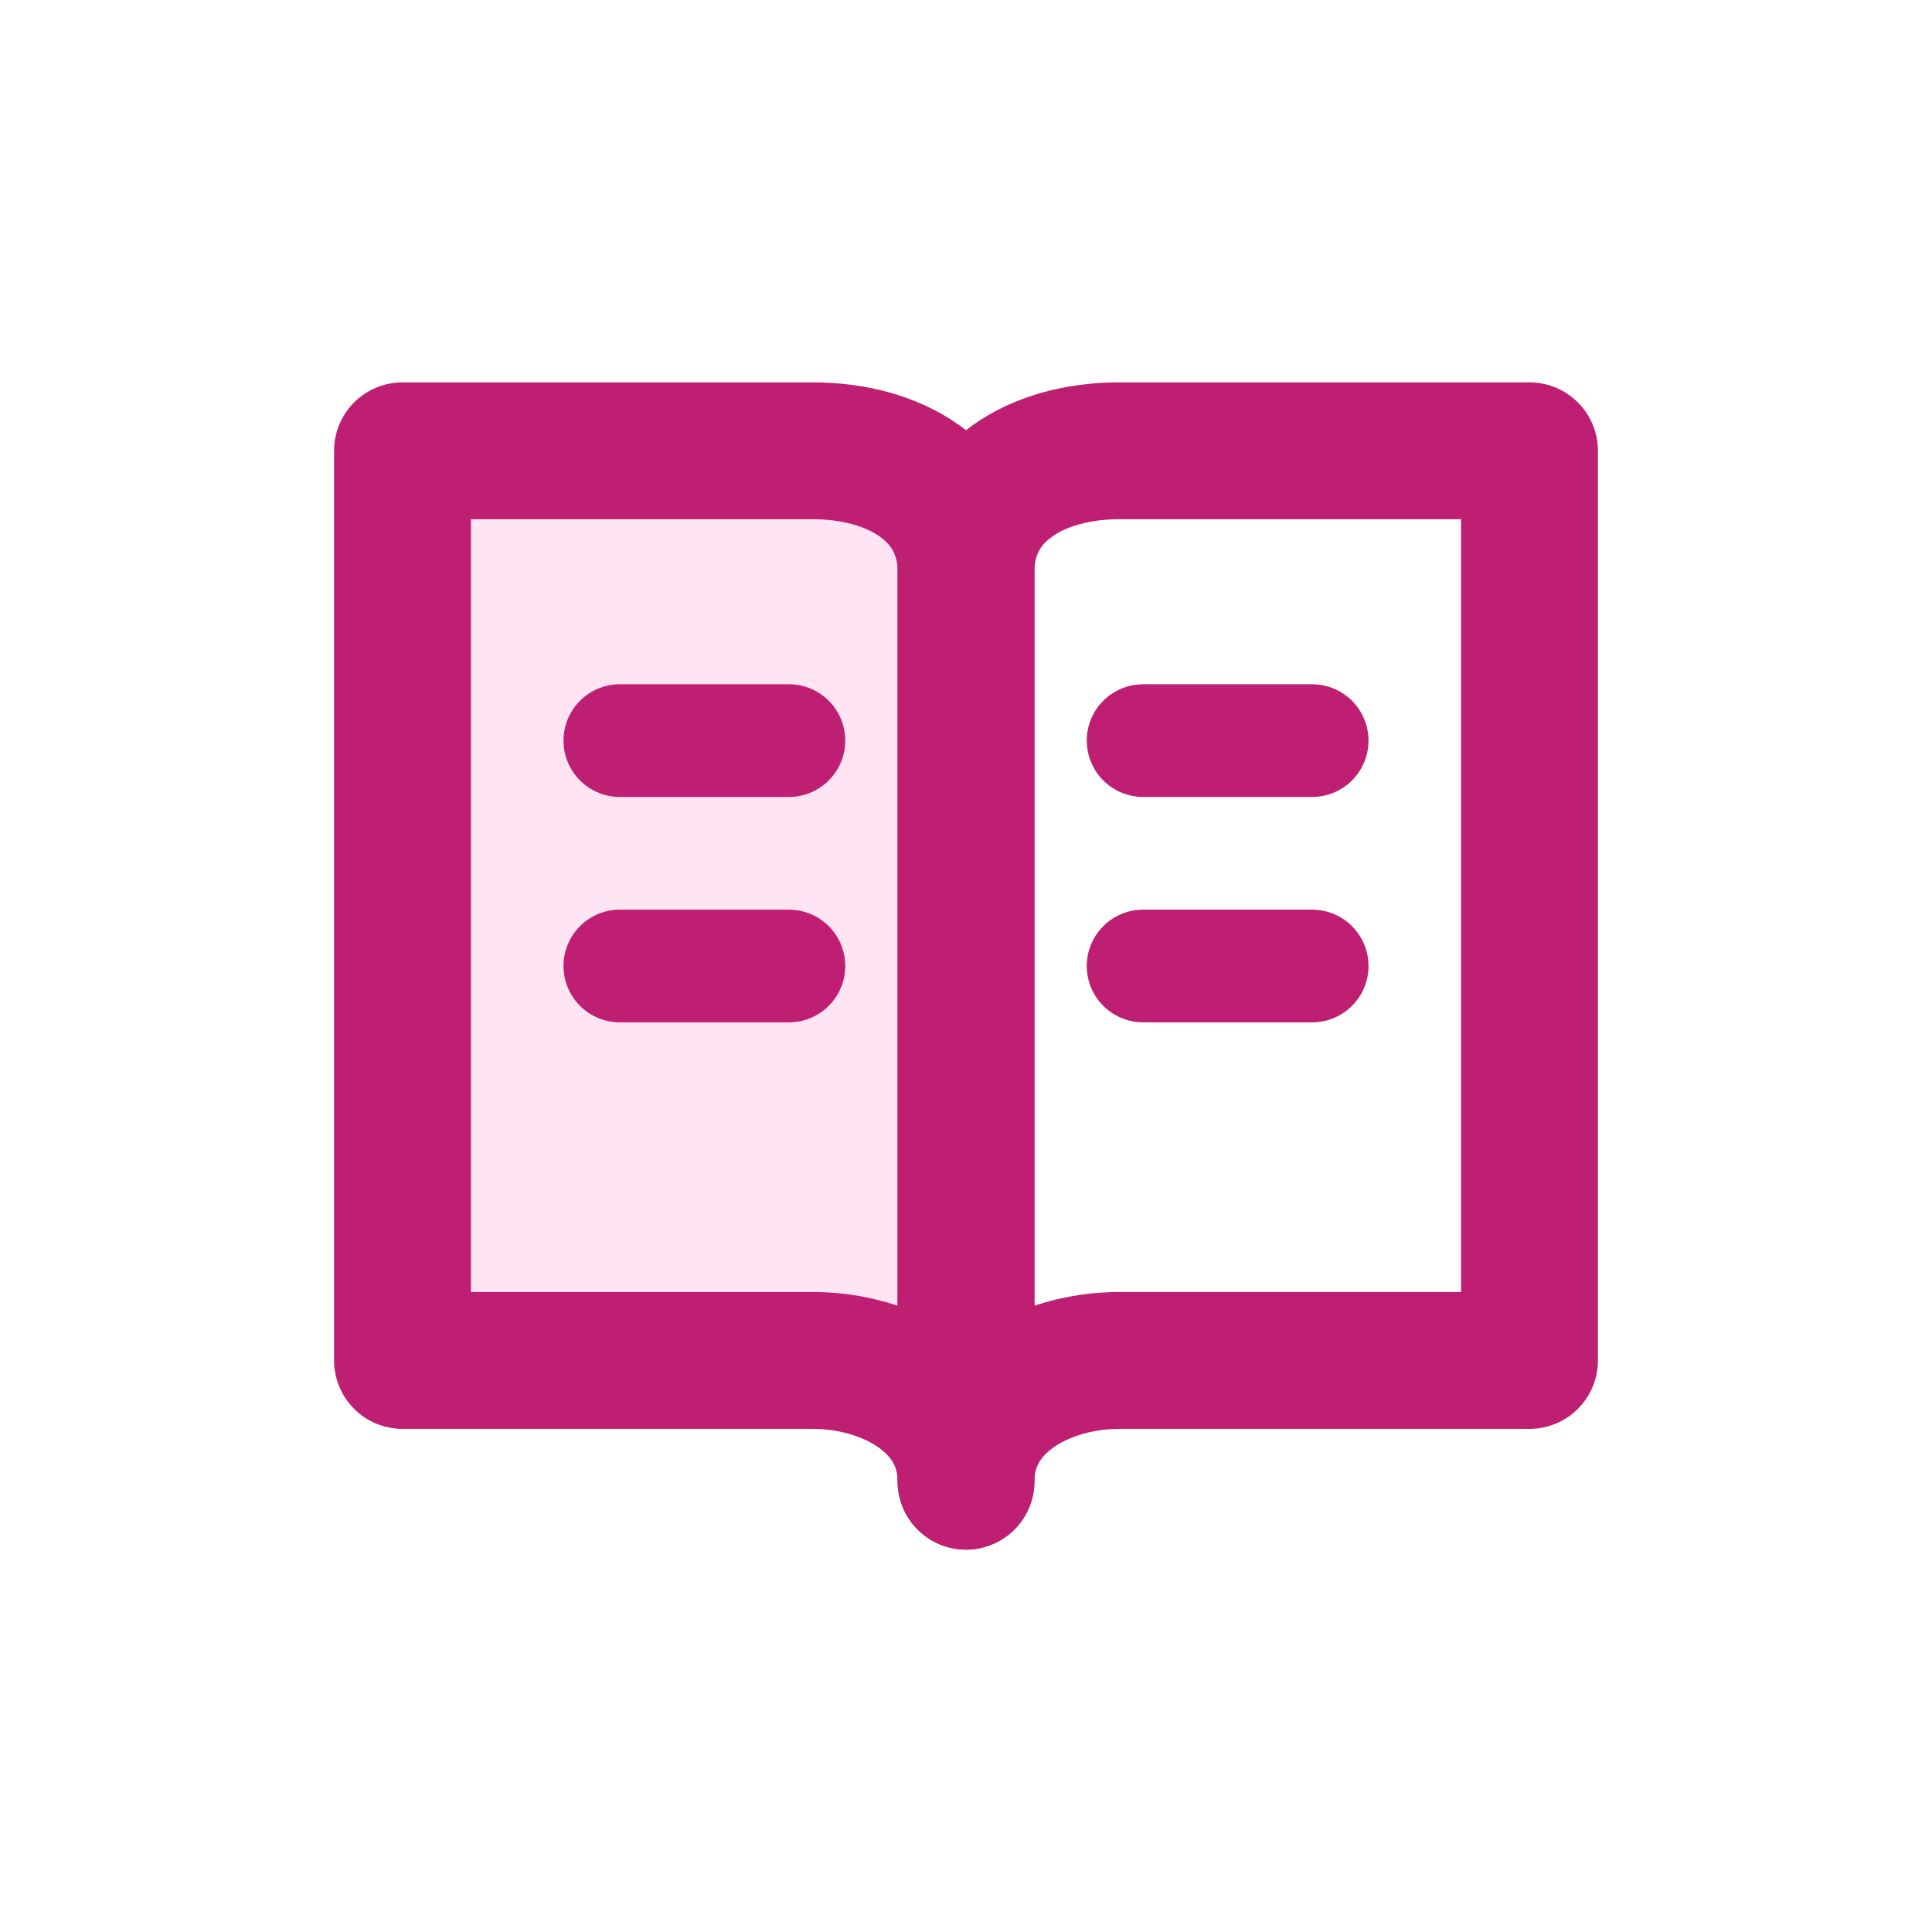
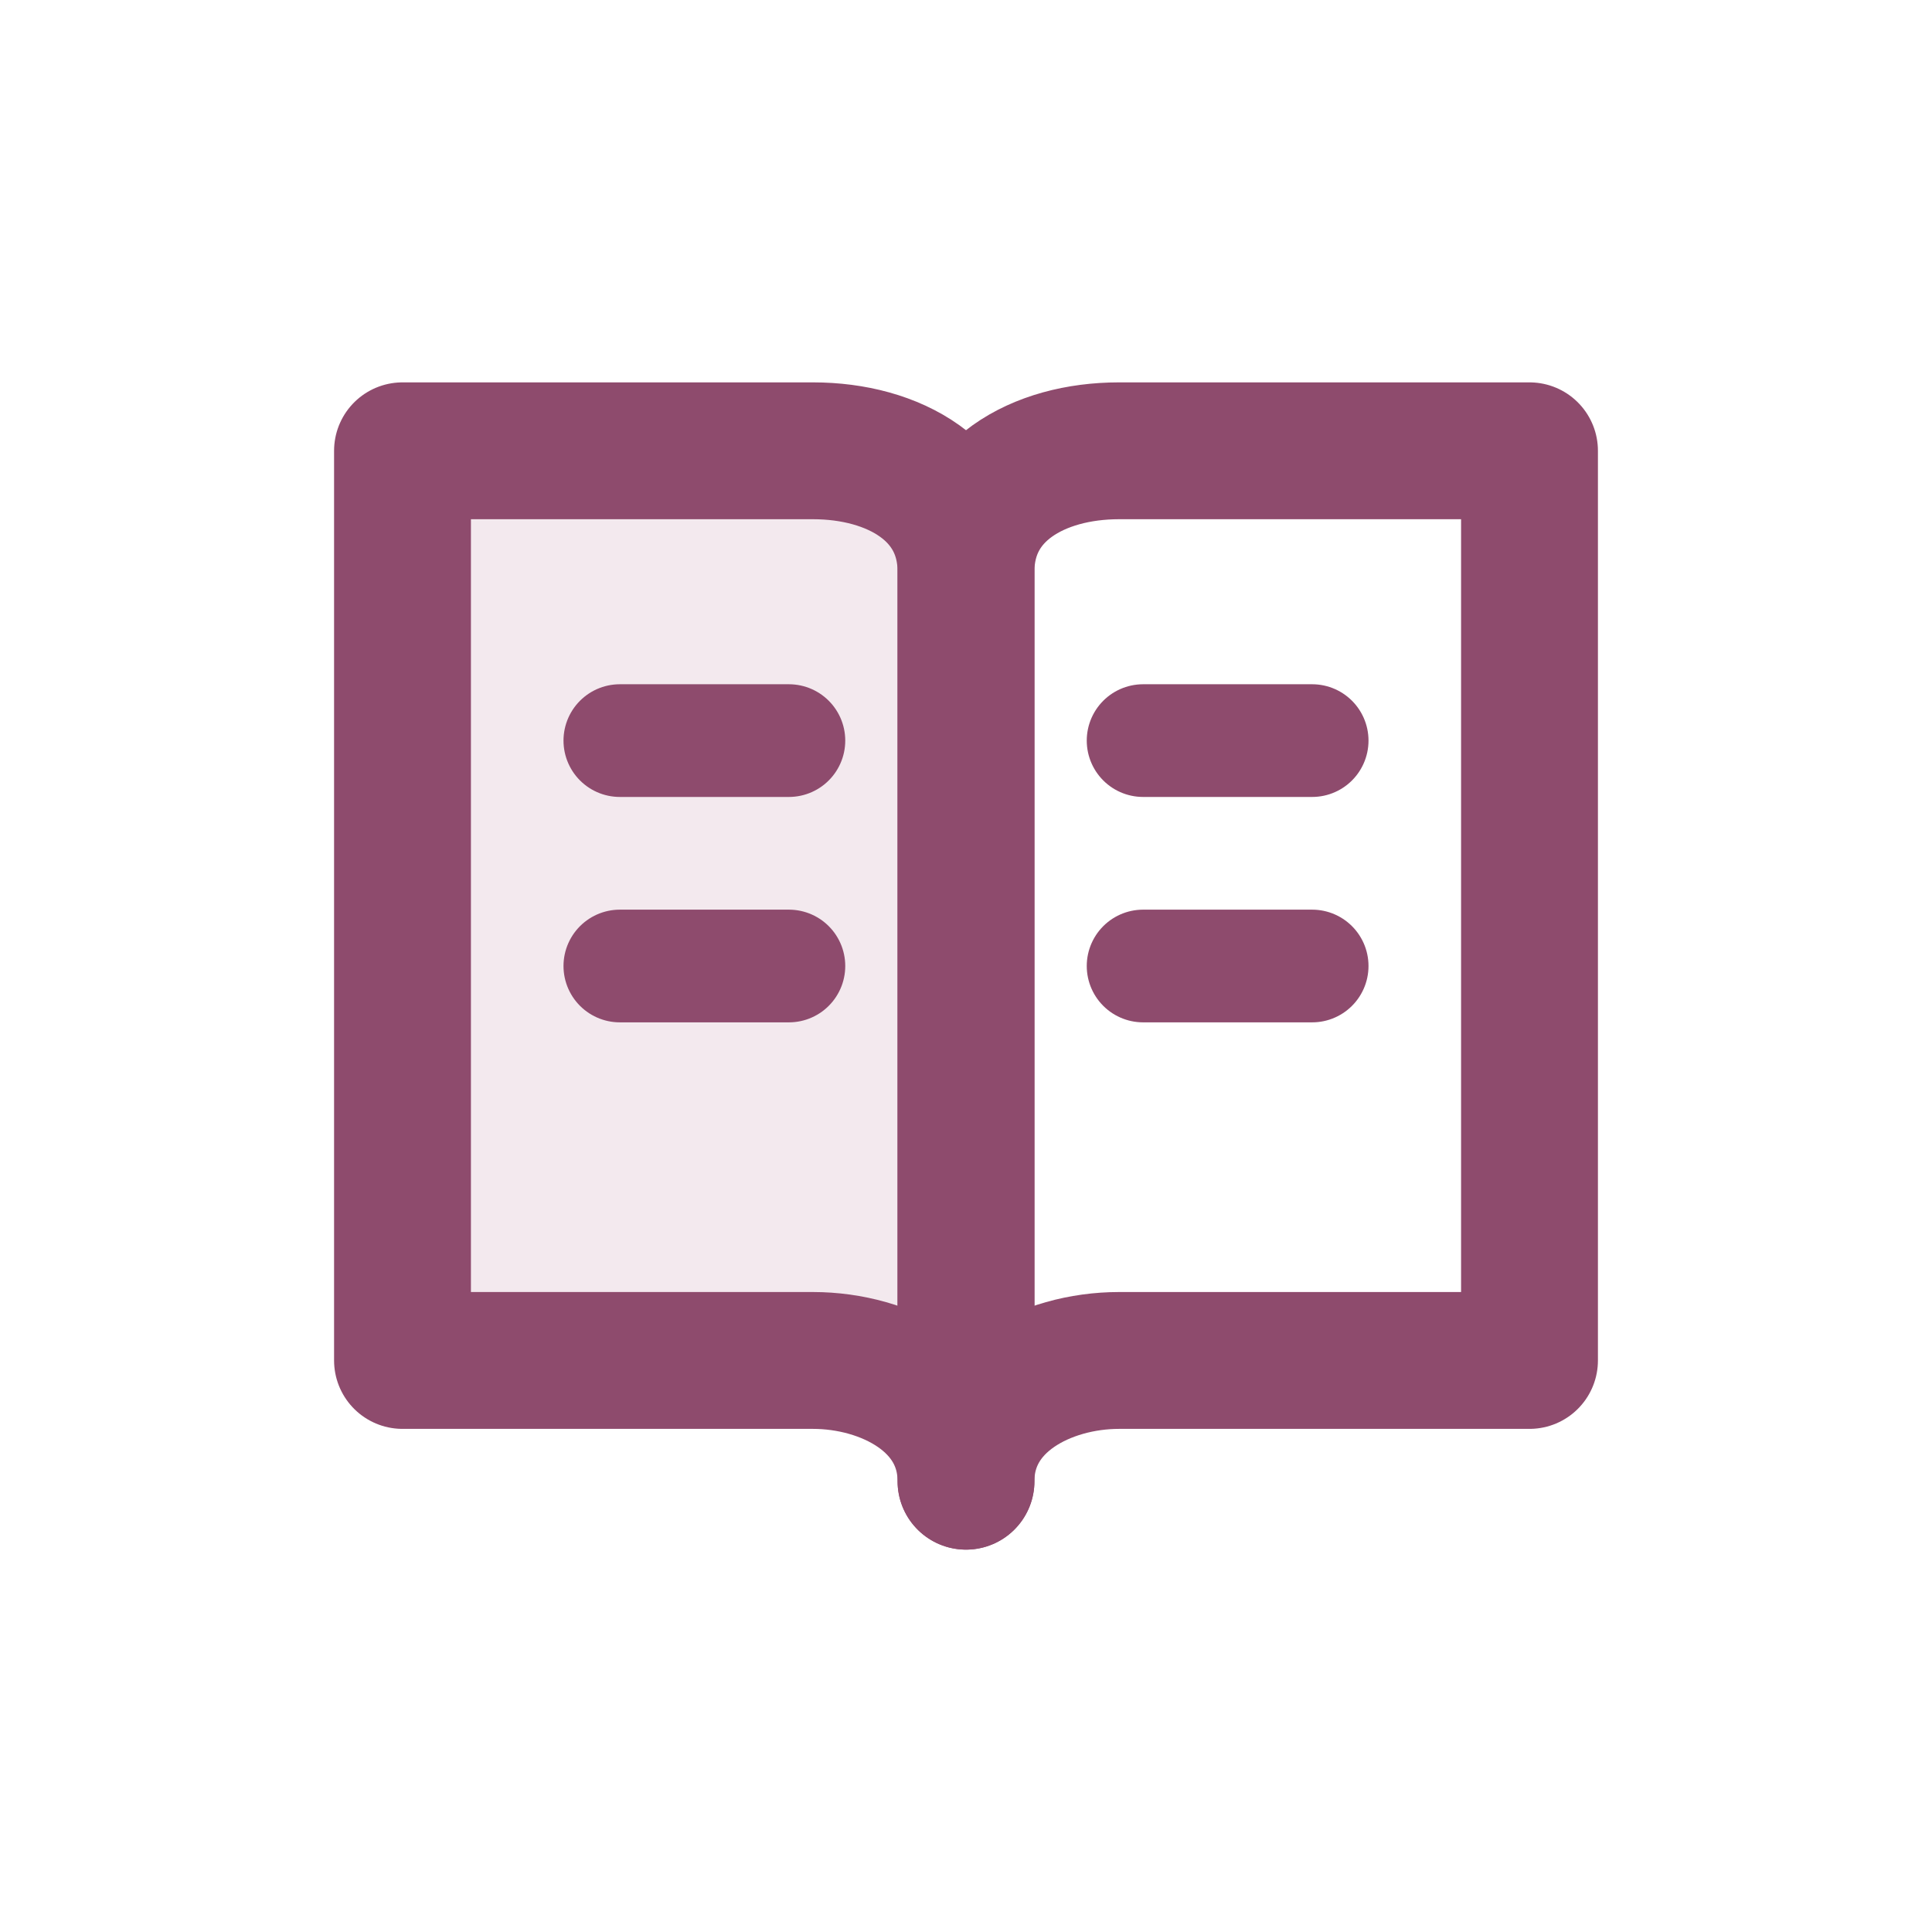
<svg xmlns="http://www.w3.org/2000/svg" viewBox="0 0 24 24" fill="none" aria-hidden="true">
-   <path d="M5 5.6h5.1c1 0 1.9.5 1.9 1.5v11.3c0-1-1-1.5-1.9-1.5H5V5.6Z" fill="#ffe5f3" stroke="#bf1f72" stroke-width="1.7" stroke-linejoin="round" />
-   <path d="M19 5.6h-5.1c-1 0-1.9.5-1.9 1.5v11.3c0-1 1-1.5 1.9-1.5H19V5.6Z" stroke="#bf1f72" stroke-width="1.7" stroke-linejoin="round" />
-   <path d="M7.7 9.2h2.1M7.7 12h2.1M14.2 9.2h2.1M14.2 12h2.1" stroke="#bf1f72" stroke-width="1.4" stroke-linecap="round" />
+   <path d="M5 5.6h5.1c1 0 1.9.5 1.9 1.5v11.3c0-1-1-1.5-1.9-1.5H5V5.6Z" fill="#f3e9ee" stroke="#8e4b6d" stroke-width="1.7" stroke-linejoin="round" />
+   <path d="M19 5.6h-5.1c-1 0-1.9.5-1.9 1.5v11.3c0-1 1-1.5 1.9-1.5H19V5.6Z" stroke="#8e4b6d" stroke-width="1.7" stroke-linejoin="round" />
+   <path d="M7.7 9.2h2.1M7.7 12h2.1M14.2 9.2h2.1M14.2 12h2.1" stroke="#8e4b6d" stroke-width="1.4" stroke-linecap="round" />
</svg>
